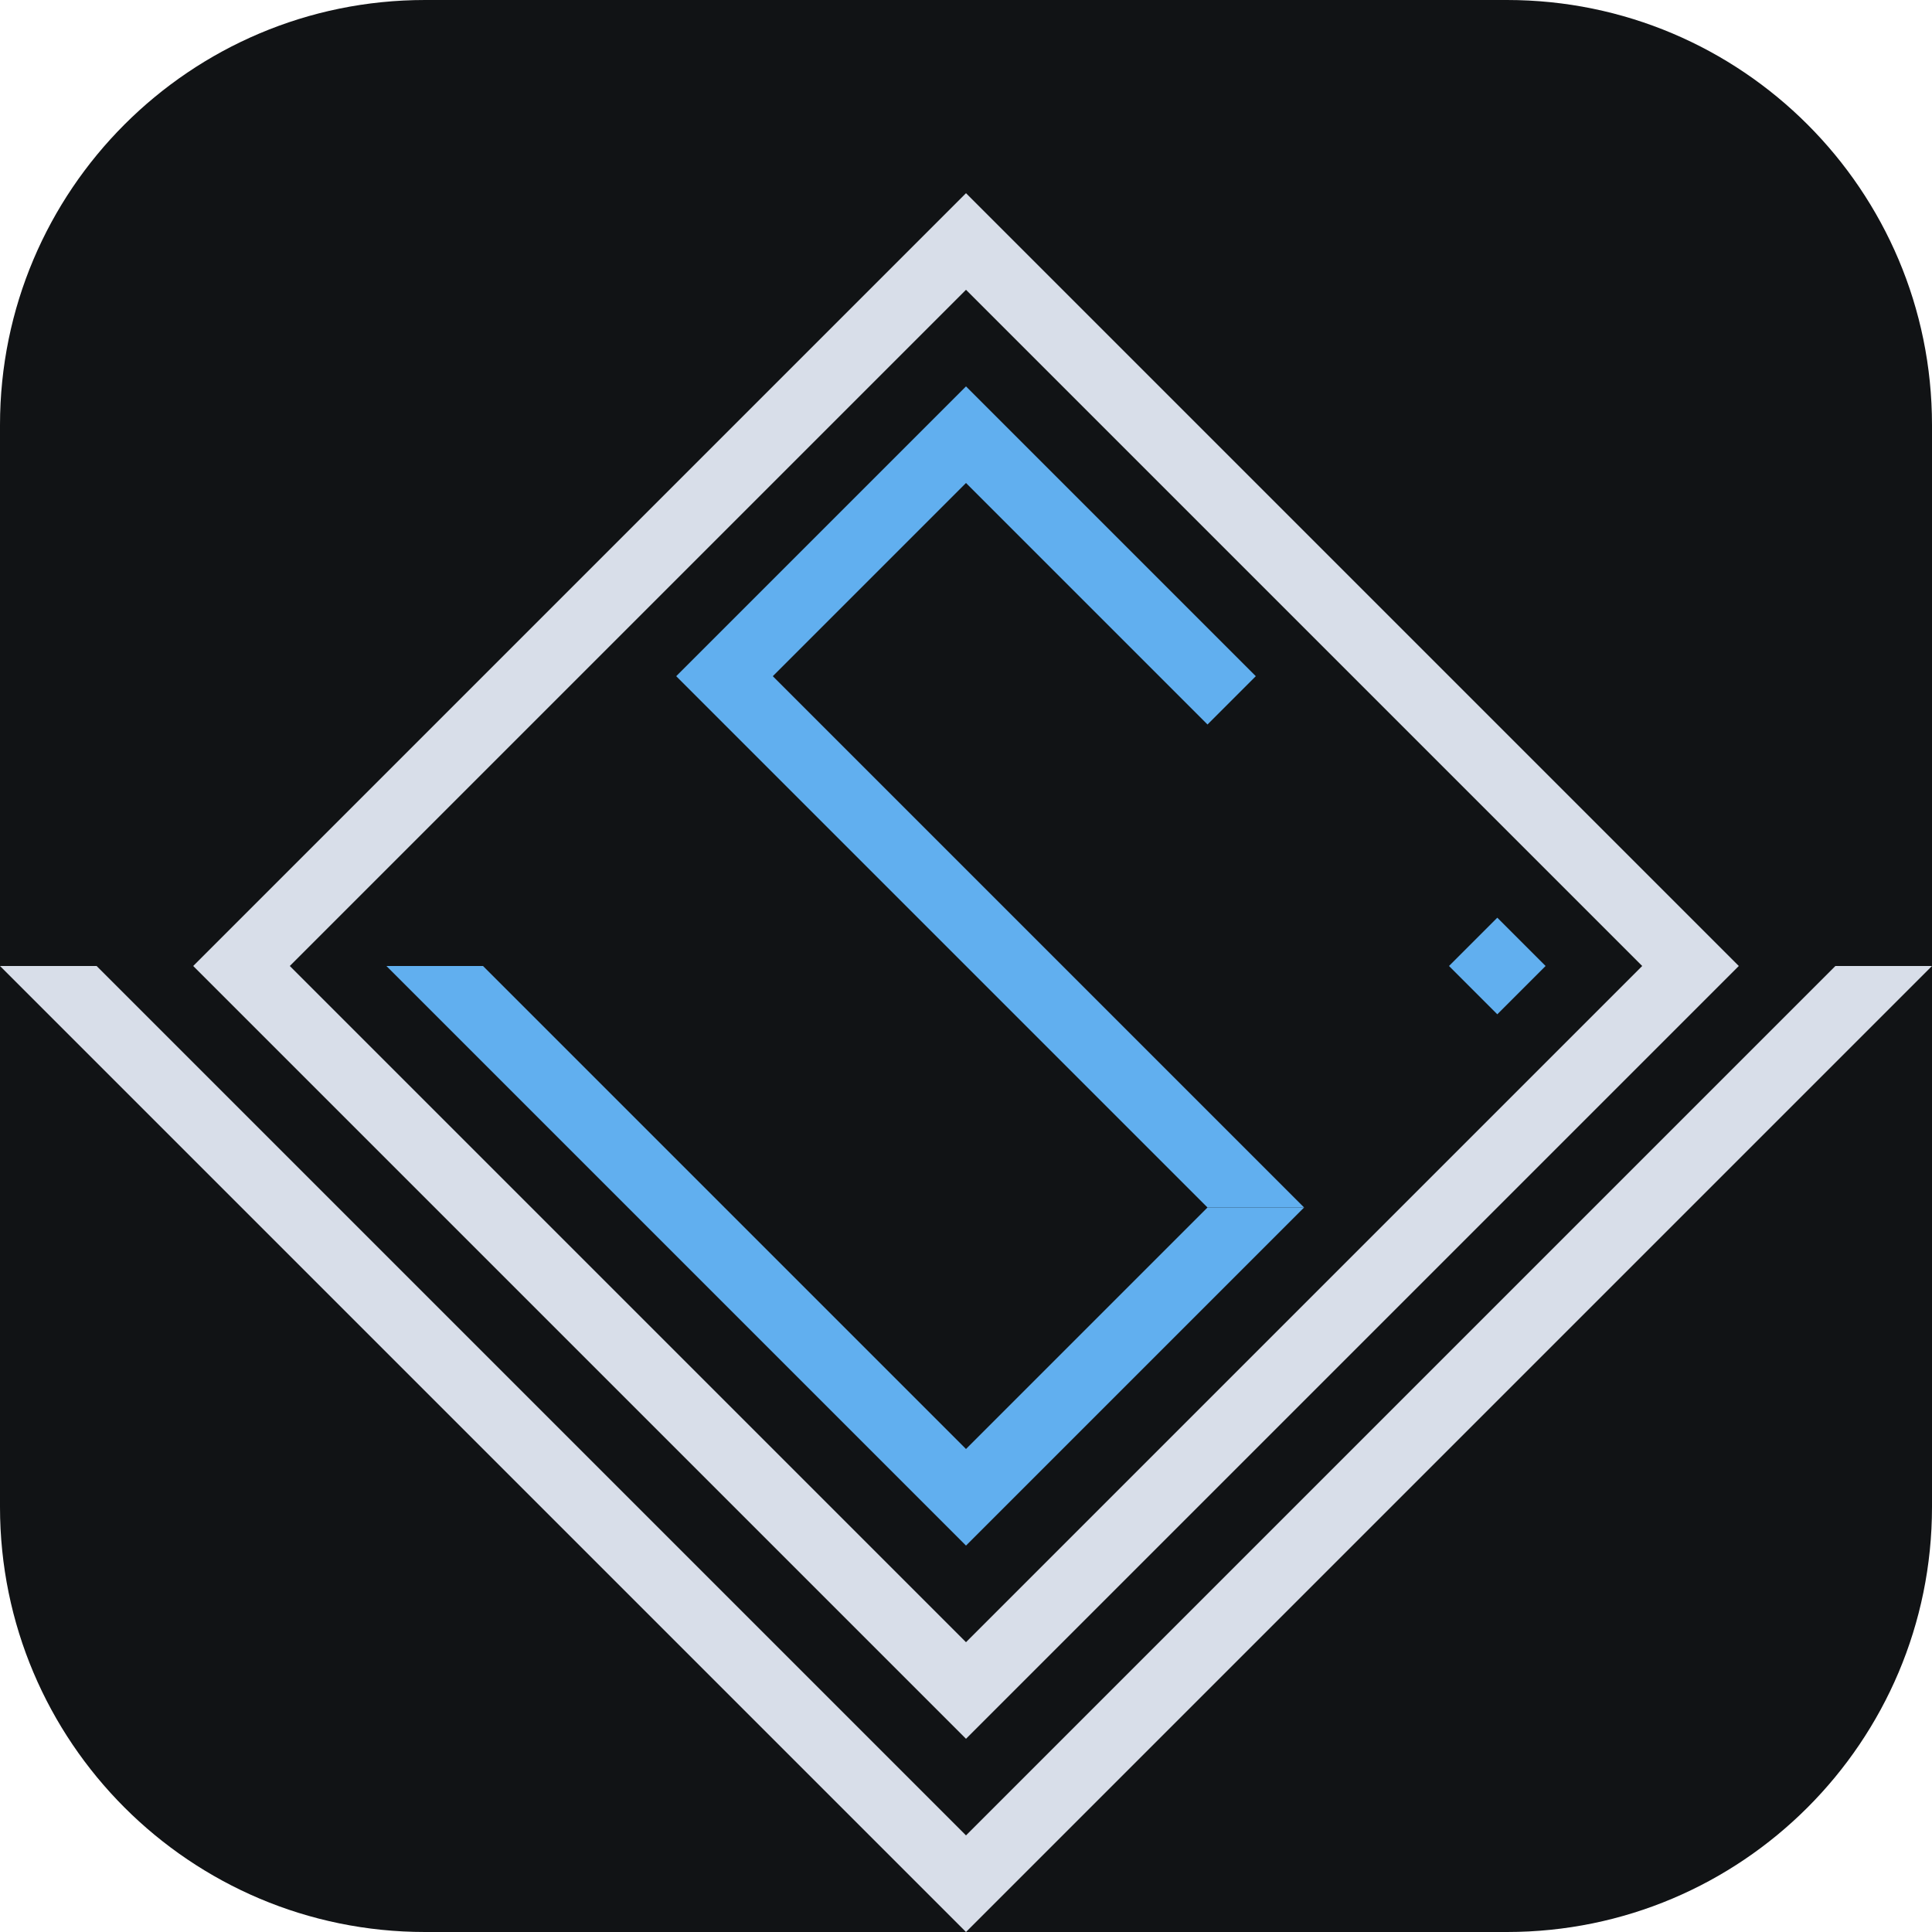
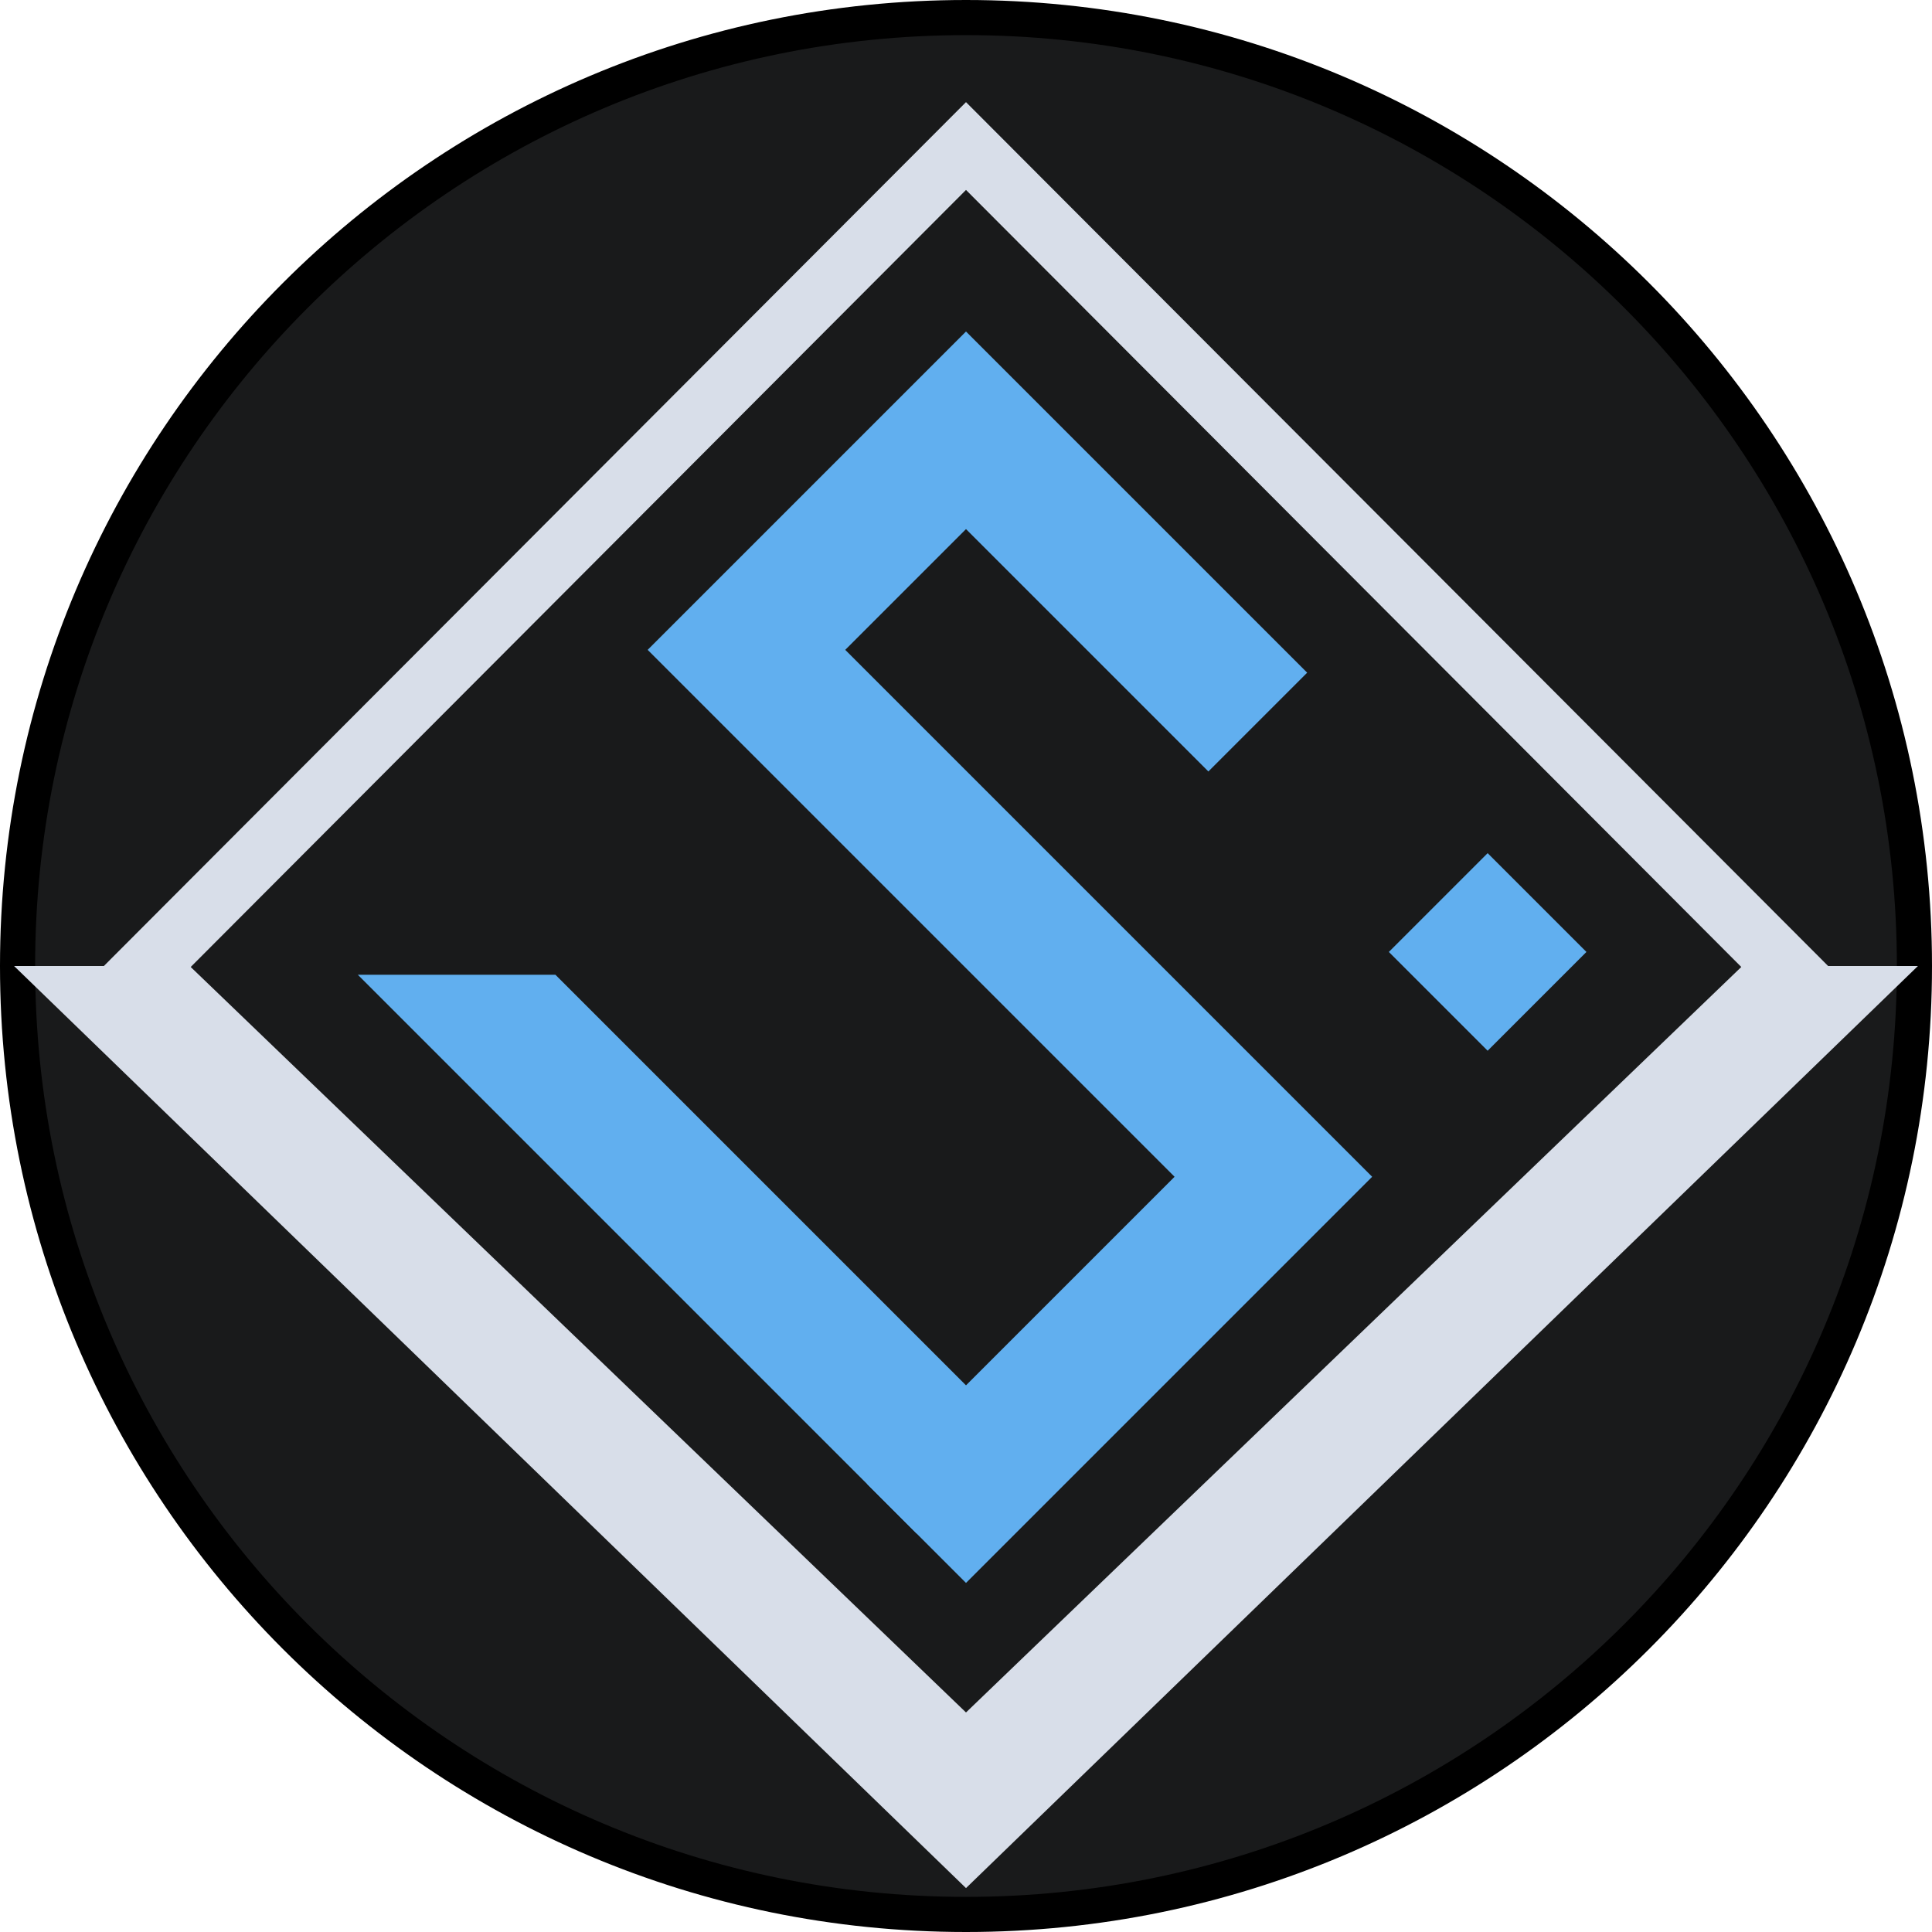
- <svg xmlns="http://www.w3.org/2000/svg" width="700" height="700" viewBox="0 0 1000 1000" role="img" aria-labelledby="title description">
-   <defs>
-     <clipPath id="logo-clip">
-       <rect width="1000" height="1000" rx="220" />
-     </clipPath>
-   </defs>
-   <g clip-path="url(#logo-clip)">
-     <rect width="100%" height="100%" fill="#111315" />
-     <polygon points="800,500 775,475 750,500 775,525" fill="#61afef" />
-     <polygon points="625,625 350,350 500,200 650,350 625,375 500,250 400,350 675,625" fill="#61afef" />
-     <polygon points="250,500 200,500 500,800 675,625 625,625 500,750" fill="#61afef" />
-     <polygon points="150,500 100,500 500,100 900,500 850,500 500,150" fill="#d8dee9" />
-     <polygon points="150,500 100,500 500,900 900,500 850,500 500,850" fill="#d8dee9" />
-     <polygon points="0,500 50,500 500,950 950,500 1000,500 500,1000" fill="#d8dee9" />
+ <svg xmlns="http://www.w3.org/2000/svg" width="700" height="700" viewBox="0 0 1100 1100" role="img" aria-labelledby="title description">
+   <g>
+     <circle cx="550" cy="550" r="540" fill="#191A1B" stroke="#000000" stroke-width="20" />
+     <path d="M 108.145 551 L 58.145 551 L 550 58.145 L 1041.855 551 L 991.855 551 L 550 108.145 Z M 8 550 L 108 550 L 550 975 L 992 550 L 1092 550 L 550 1075 Z" fill="#d8dee9" />
+     <path d="M 688 383 L 550 245 L 425 370 L 725 670 L 550 845" fill="none" stroke="#61afef" stroke-width="79.549" stroke-linecap="square" stroke-linejoin="miter" />
+     <polygon points="203.75,555 316.25,555 578.125,816.875 521.875,873.125" fill="#61afef" />
+     <rect x="807.226" y="502.226" width="79.549" height="79.549" fill="#61afef" transform="rotate(45 847 542)" />
  </g>
</svg>
